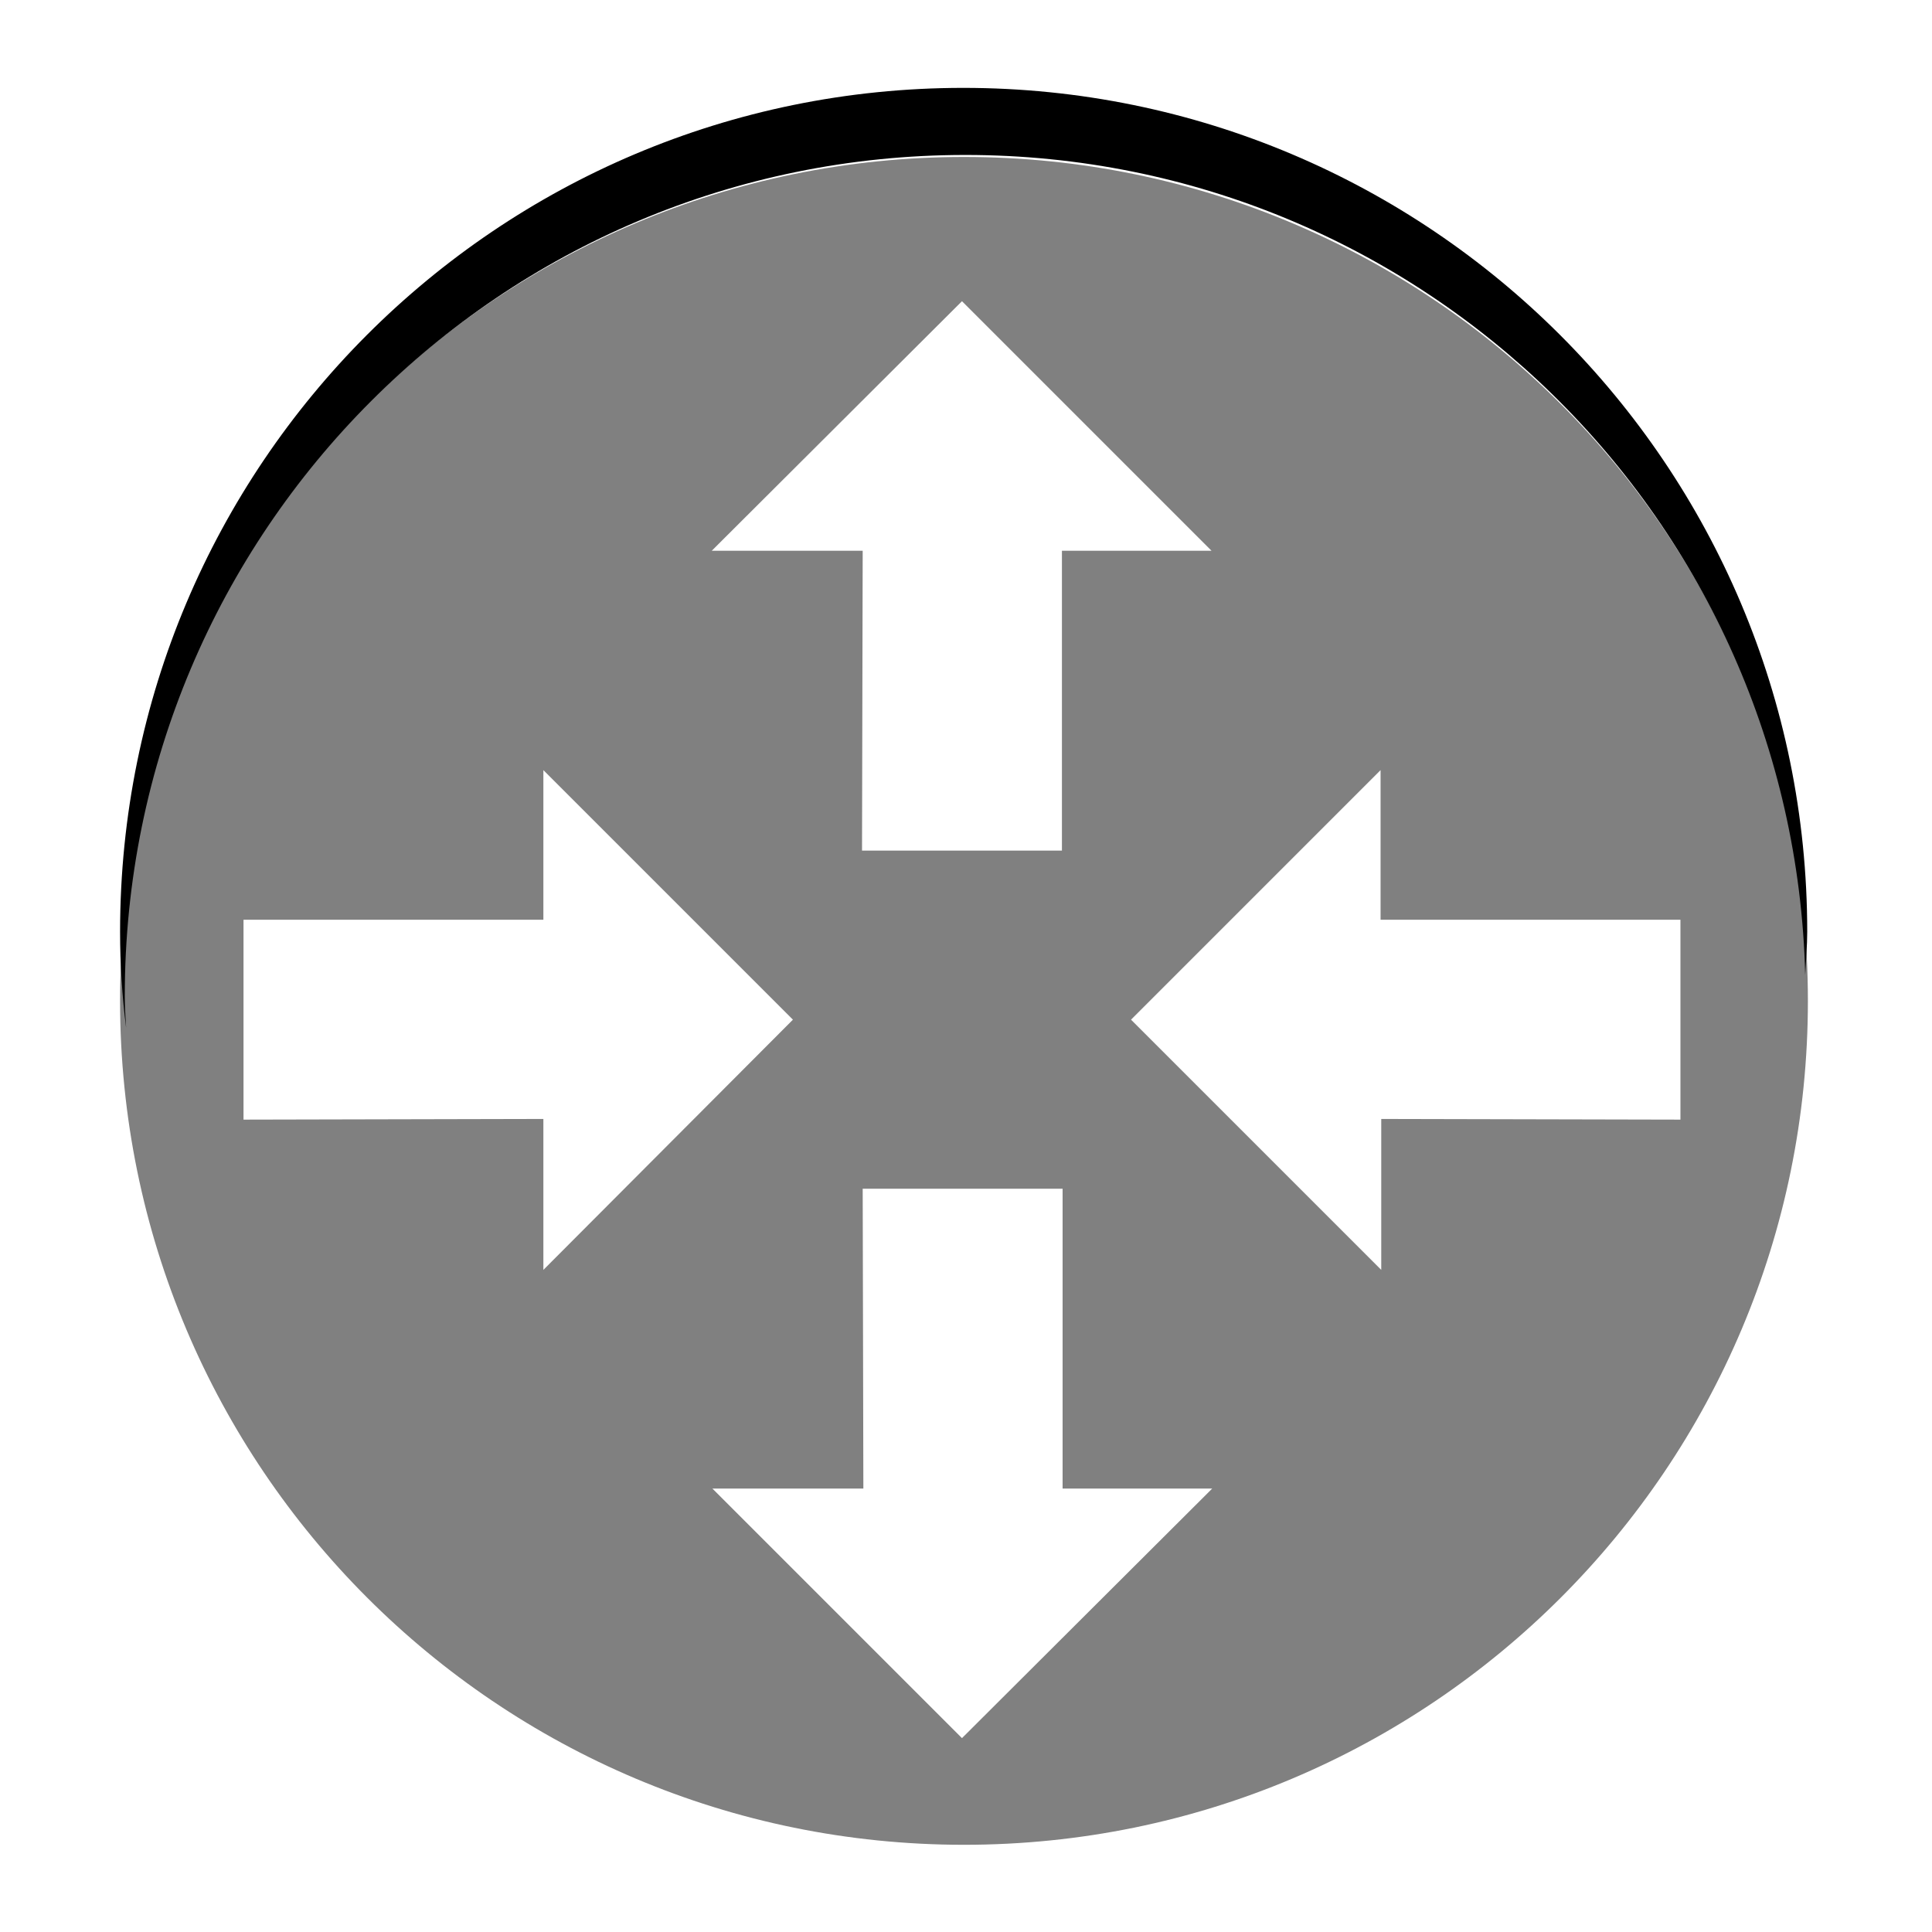
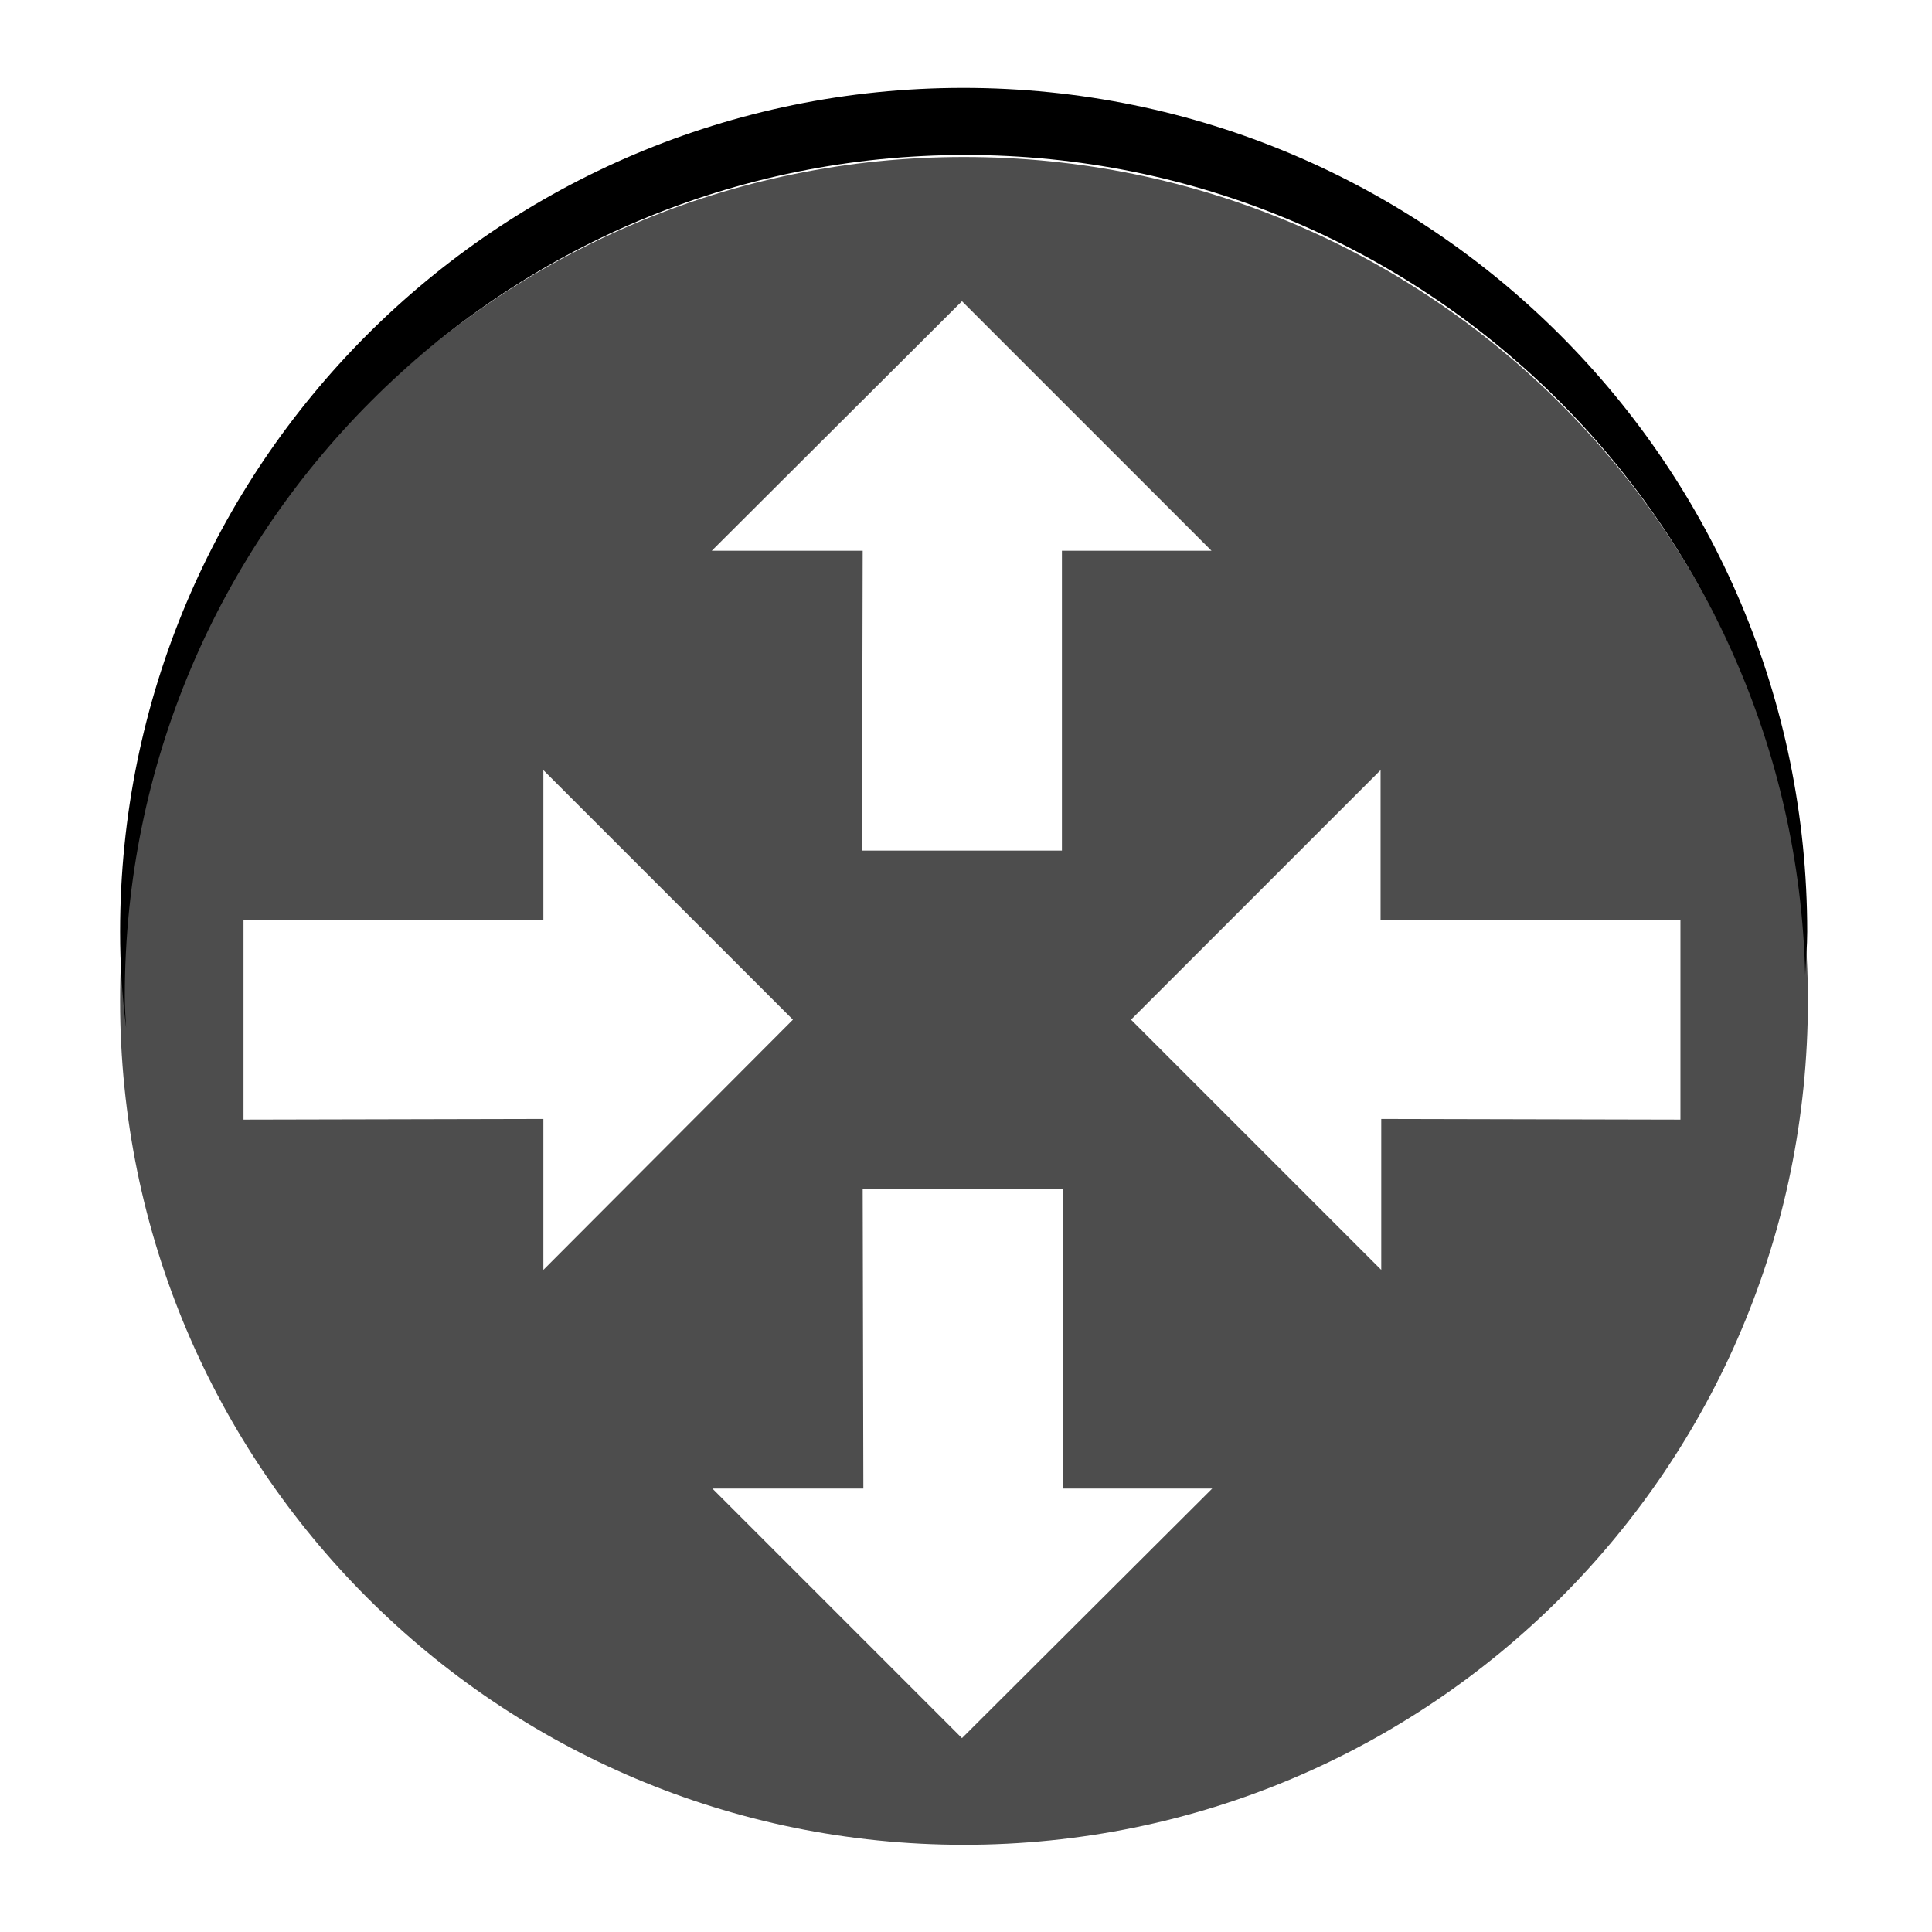
<svg xmlns="http://www.w3.org/2000/svg" version="1.1" width="100%" height="100%" viewBox="0 0 288 288" id="svg7631" xml:space="preserve">
  <defs id="defs13" />
  <g id="g3">
-     <path d="M 143.7,23.4 C 74.2,23.4 17.9,79.7 17.9,149.2 17.9,218.7 74.2,275 143.7,275 213.2,275 269.5,218.7 269.5,149.2 269.5,79.7 213.2,23.4 143.7,23.4 z m -0.3,21.5 37.2,37.2 h -22.3 v 44.7 h -29.8 l 0.1,-44.7 H 106.1 L 143.4,44.9 z M 36.3,166.9 V 137.1 H 81 V 114.8 L 118.2,152 81,189.3 v -22.5 l -44.7,0.1 z m 107.1,92.2 -37.2,-37.2 h 22.5 l -0.1,-44.7 h 29.8 v 44.7 h 22.3 l -37.3,37.2 z m 62.5,-92.3 v 22.5 L 168.6,152 205.8,114.8 v 22.3 h 44.7 v 29.8 l -44.6,-0.1 z" id="path5" style="fill:#808080" />
+     <path d="M 143.7,23.4 C 74.2,23.4 17.9,79.7 17.9,149.2 17.9,218.7 74.2,275 143.7,275 213.2,275 269.5,218.7 269.5,149.2 269.5,79.7 213.2,23.4 143.7,23.4 z m -0.3,21.5 37.2,37.2 h -22.3 v 44.7 h -29.8 l 0.1,-44.7 H 106.1 L 143.4,44.9 z M 36.3,166.9 V 137.1 H 81 V 114.8 L 118.2,152 81,189.3 v -22.5 l -44.7,0.1 z m 107.1,92.2 -37.2,-37.2 h 22.5 l -0.1,-44.7 h 29.8 v 44.7 h 22.3 l -37.3,37.2 z m 62.5,-92.3 v 22.5 L 168.6,152 205.8,114.8 v 22.3 h 44.7 v 29.8 l -44.6,-0.1 z" id="path5" style="fill:#4d4d4d" />
    <g id="g7">
      <path d="m 143.9,23.1 c 68.2,0 123.5,54.5 125.2,122.2 0.1,-2.1 0.3,-4.3 0.3,-6.4 0,-69.5 -56.3,-125.8 -125.8,-125.8 -69.5,0 -125.7,56.3 -125.7,125.8 0,4.8 0.3,9.6 0.9,14.3 -0.1,-1.6 -0.2,-3.1 -0.2,-4.7 0,-69.3 56.1,-125.4 125.3,-125.4 z" id="path9" />
    </g>
  </g>
</svg>
